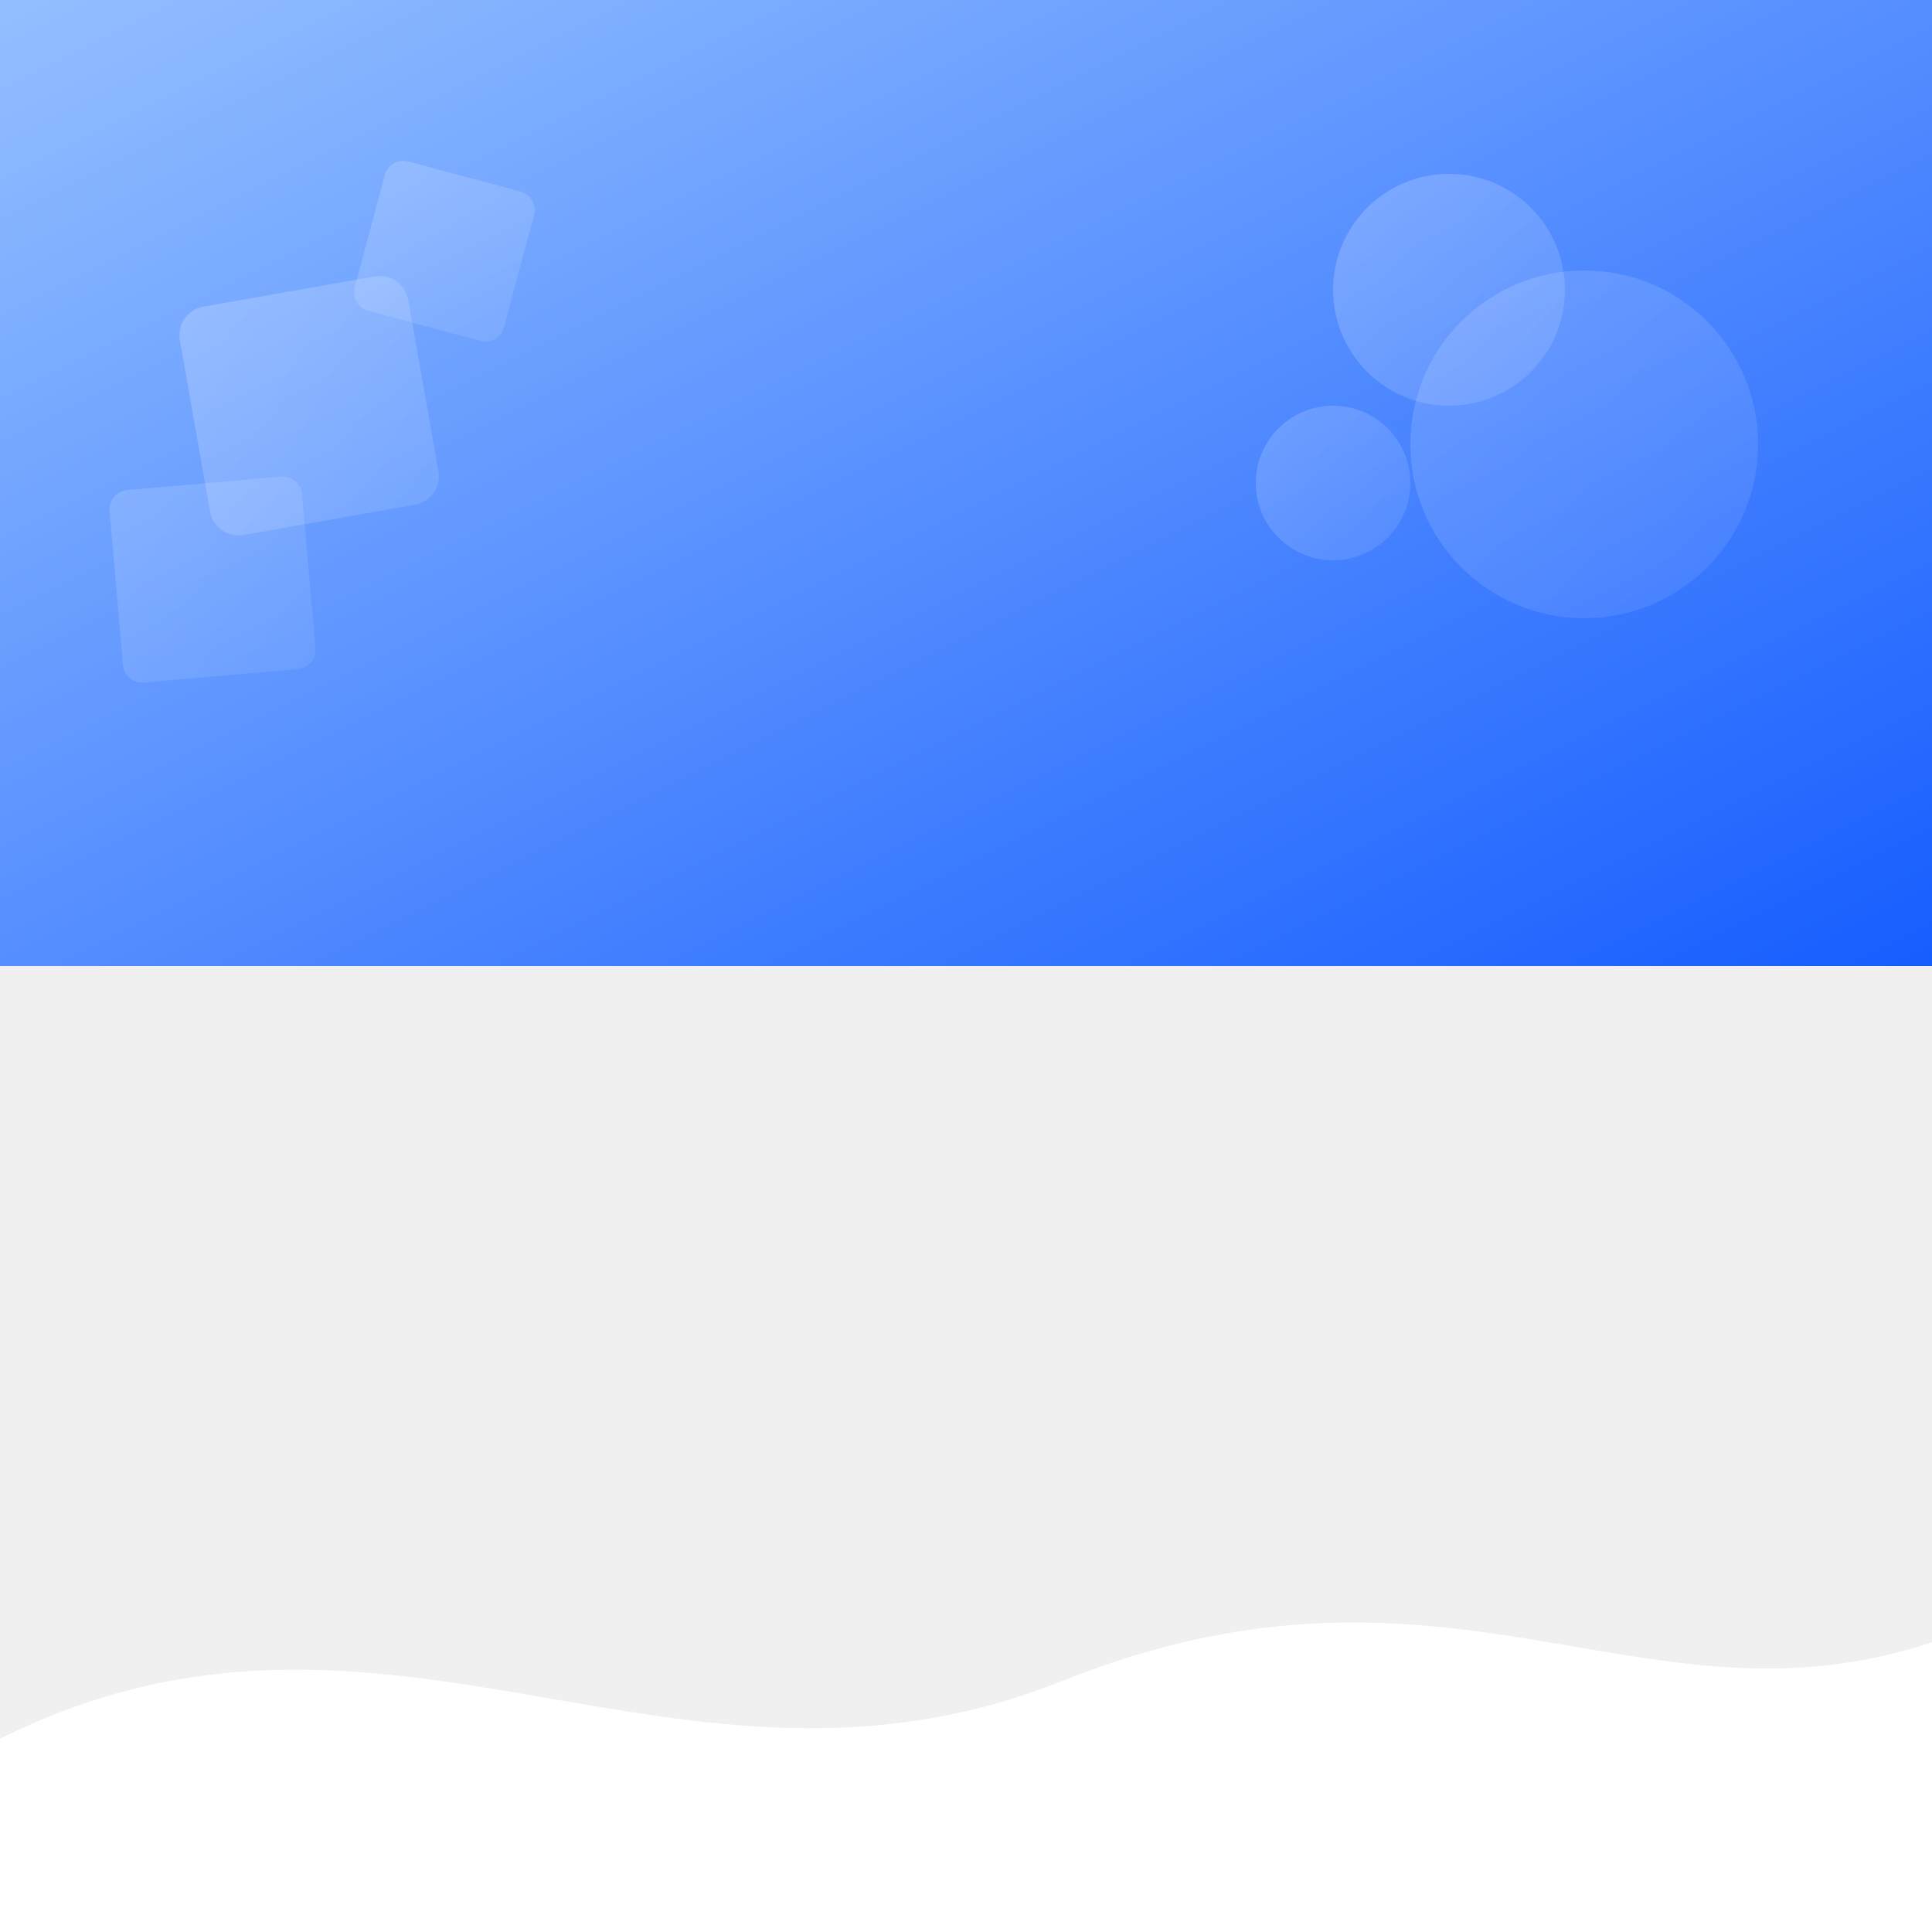
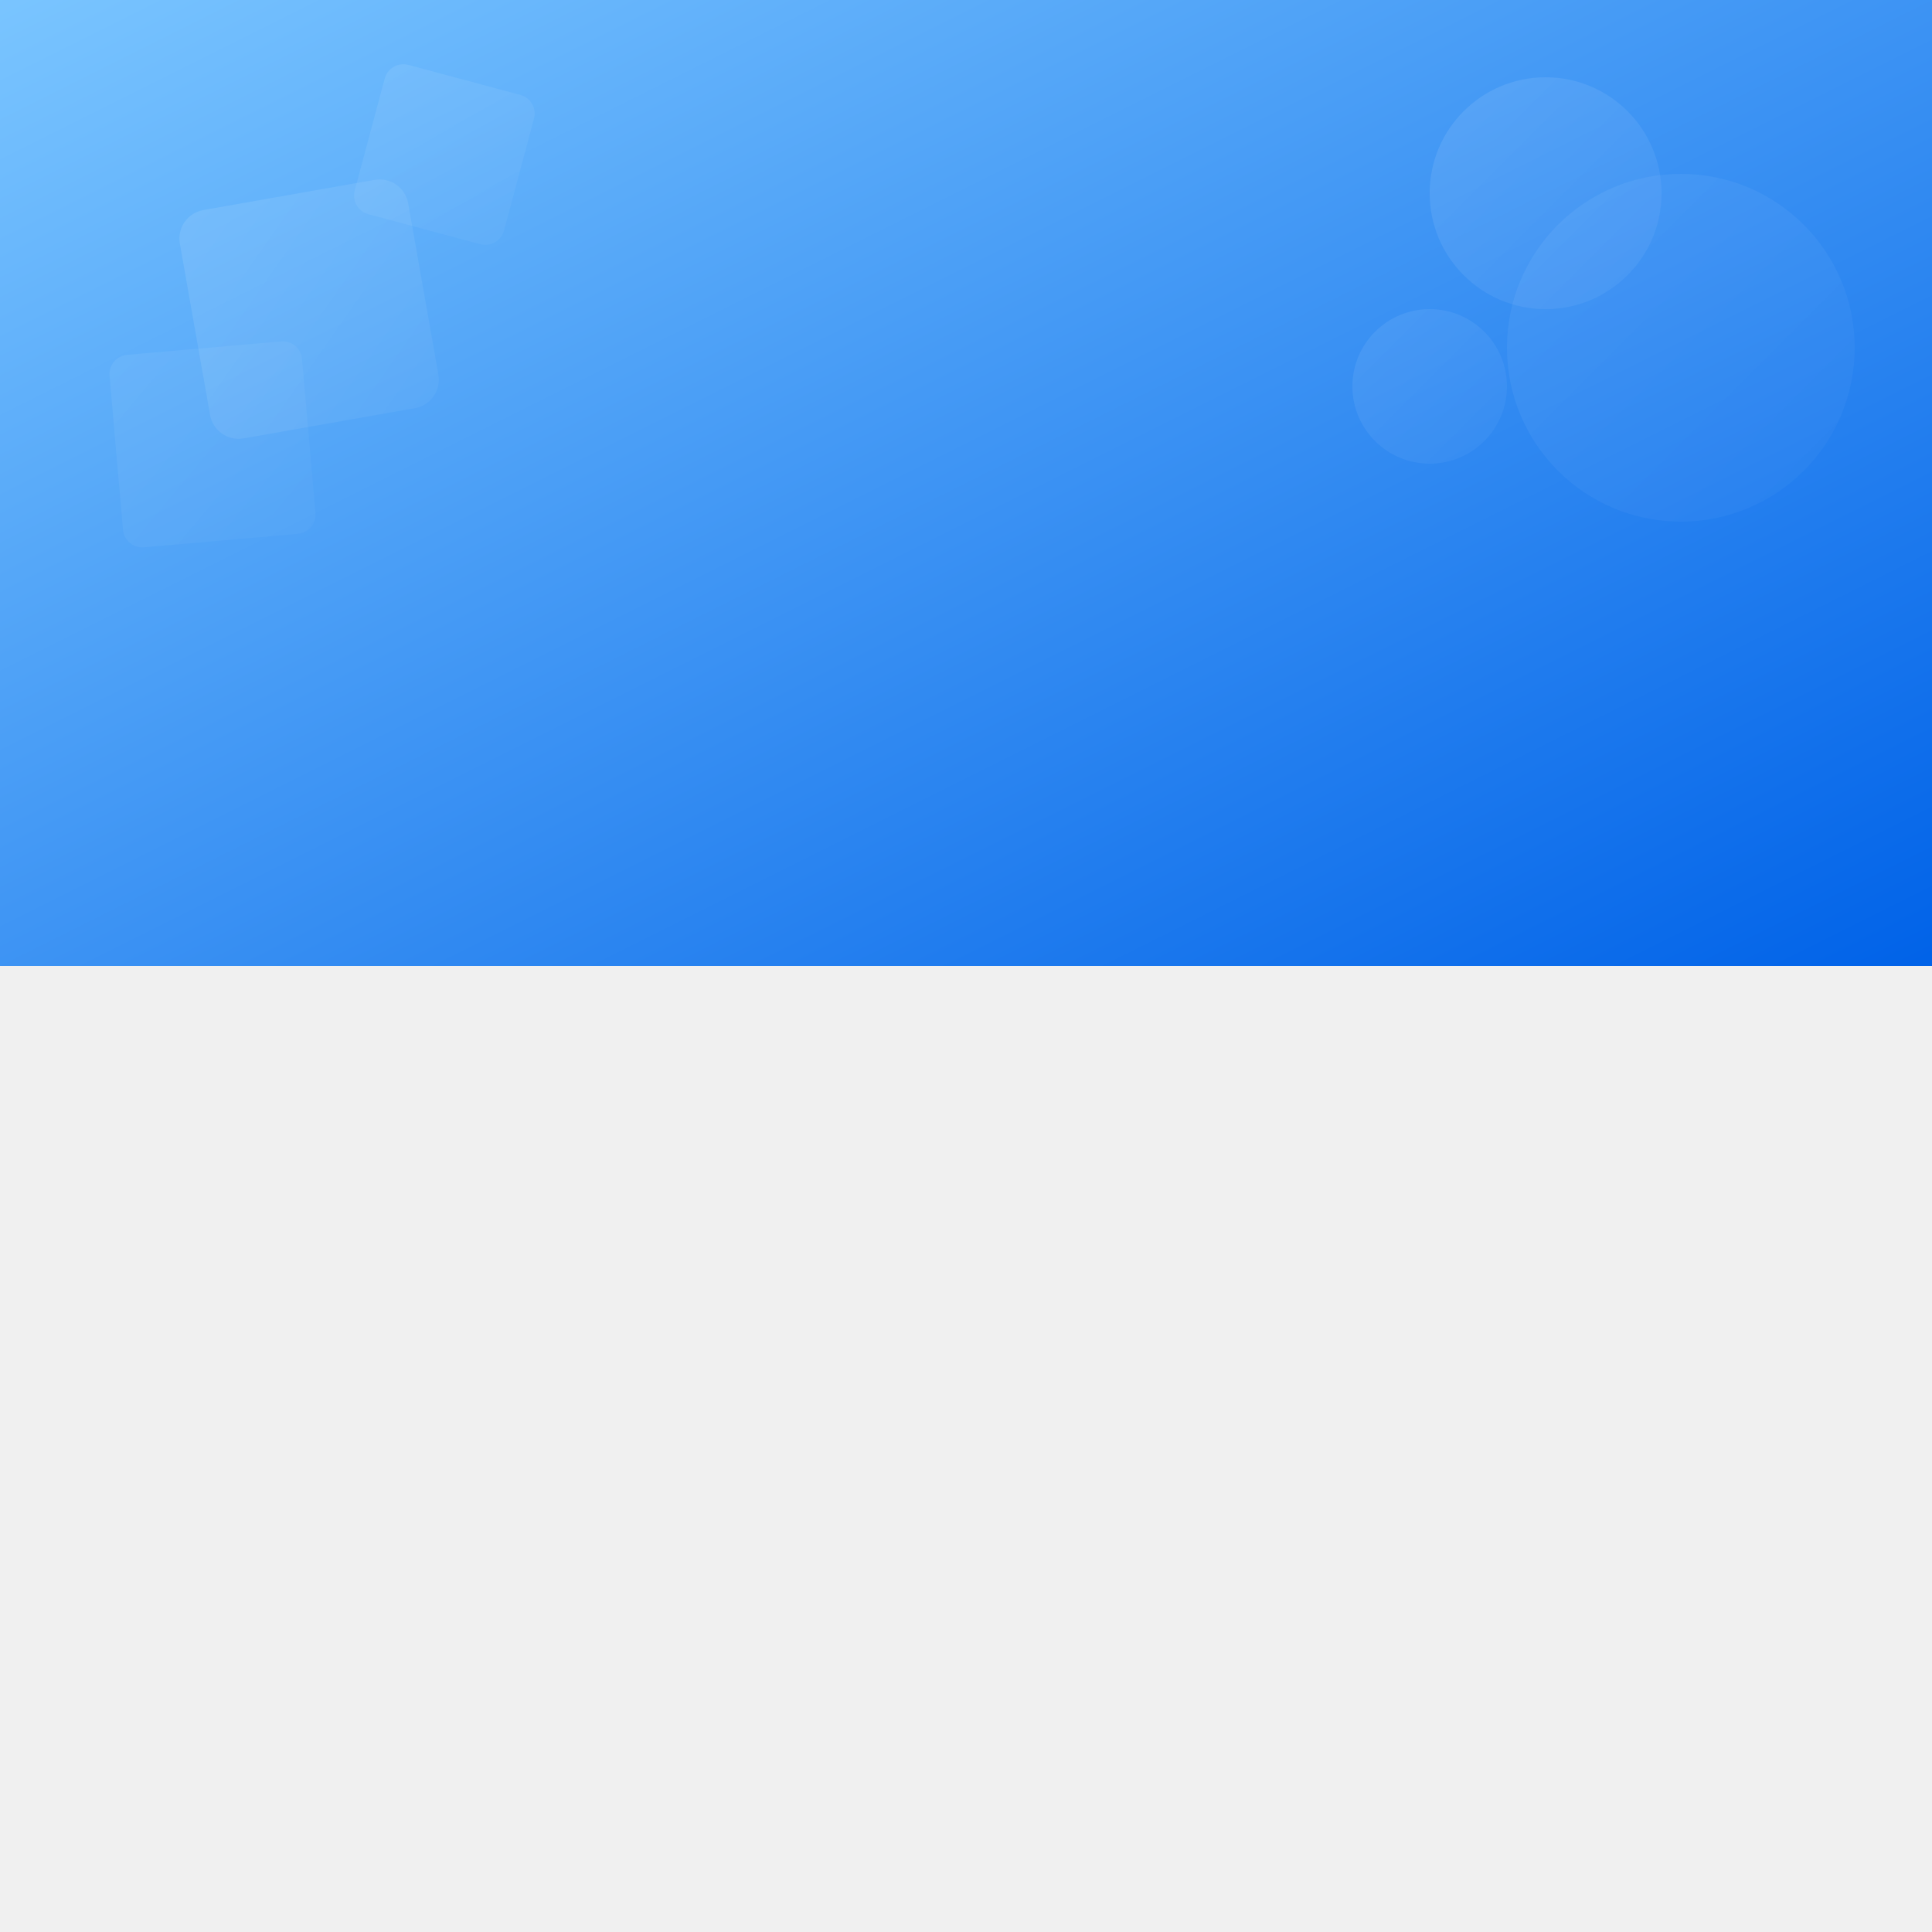
<svg xmlns="http://www.w3.org/2000/svg" width="100%" height="100%" viewBox="0 0 1000 1000">
  <defs>
    <linearGradient id="bgGradient" x1="0%" y1="0%" x2="100%" y2="100%">
-       <stop offset="0%" stop-color="#94BFFF" />
-       <stop offset="100%" stop-color="#165DFF" />
+       <stop offset="0%" stop-color="#7AC5FF" />
+       <stop offset="100%" stop-color="#0062E8" />
    </linearGradient>
    <linearGradient id="shapeGradient" x1="0%" y1="0%" x2="100%" y2="100%">
-       <stop offset="0%" stop-color="#ffffff" stop-opacity="0.3" />
-       <stop offset="100%" stop-color="#ffffff" stop-opacity="0.15" />
+       <stop offset="0%" stop-color="#ffffff" stop-opacity="0.2" />
+       <stop offset="100%" stop-color="#ffffff" stop-opacity="0.08" />
    </linearGradient>
  </defs>
  <rect width="100%" height="50%" fill="url(#bgGradient)" />
-   <rect x="100" y="150" width="120" height="120" rx="15" fill="url(#shapeGradient)" transform="rotate(-10, 160, 210)" opacity="0.7" />
-   <rect x="190" y="90" width="80" height="80" rx="10" fill="url(#shapeGradient)" transform="rotate(15, 230, 130)" opacity="0.6" />
-   <rect x="60" y="250" width="100" height="100" rx="10" fill="url(#shapeGradient)" transform="rotate(-5, 110, 300)" opacity="0.5" />
-   <circle cx="750" cy="150" r="60" fill="url(#shapeGradient)" opacity="0.7" />
-   <circle cx="820" cy="230" r="90" fill="url(#shapeGradient)" opacity="0.5" />
-   <circle cx="690" cy="250" r="40" fill="url(#shapeGradient)" opacity="0.6" />
-   <path d="M0,900 C200,800 350,950 550,870 C750,790 850,900 1000,850 L1000,1000 L0,1000 Z" fill="#ffffff" />
+   <rect x="100" y="100" width="120" height="120" rx="15" fill="url(#shapeGradient)" transform="rotate(-10, 160, 160)" opacity="0.5" />
+   <rect x="190" y="40" width="80" height="80" rx="10" fill="url(#shapeGradient)" transform="rotate(15, 230, 80)" opacity="0.4" />
+   <rect x="60" y="180" width="100" height="100" rx="10" fill="url(#shapeGradient)" transform="rotate(-5, 110, 230)" opacity="0.3" />
+   <circle cx="800" cy="100" r="60" fill="url(#shapeGradient)" opacity="0.5" />
+   <circle cx="870" cy="180" r="90" fill="url(#shapeGradient)" opacity="0.3" />
+   <circle cx="740" cy="200" r="40" fill="url(#shapeGradient)" opacity="0.4" />
</svg>
